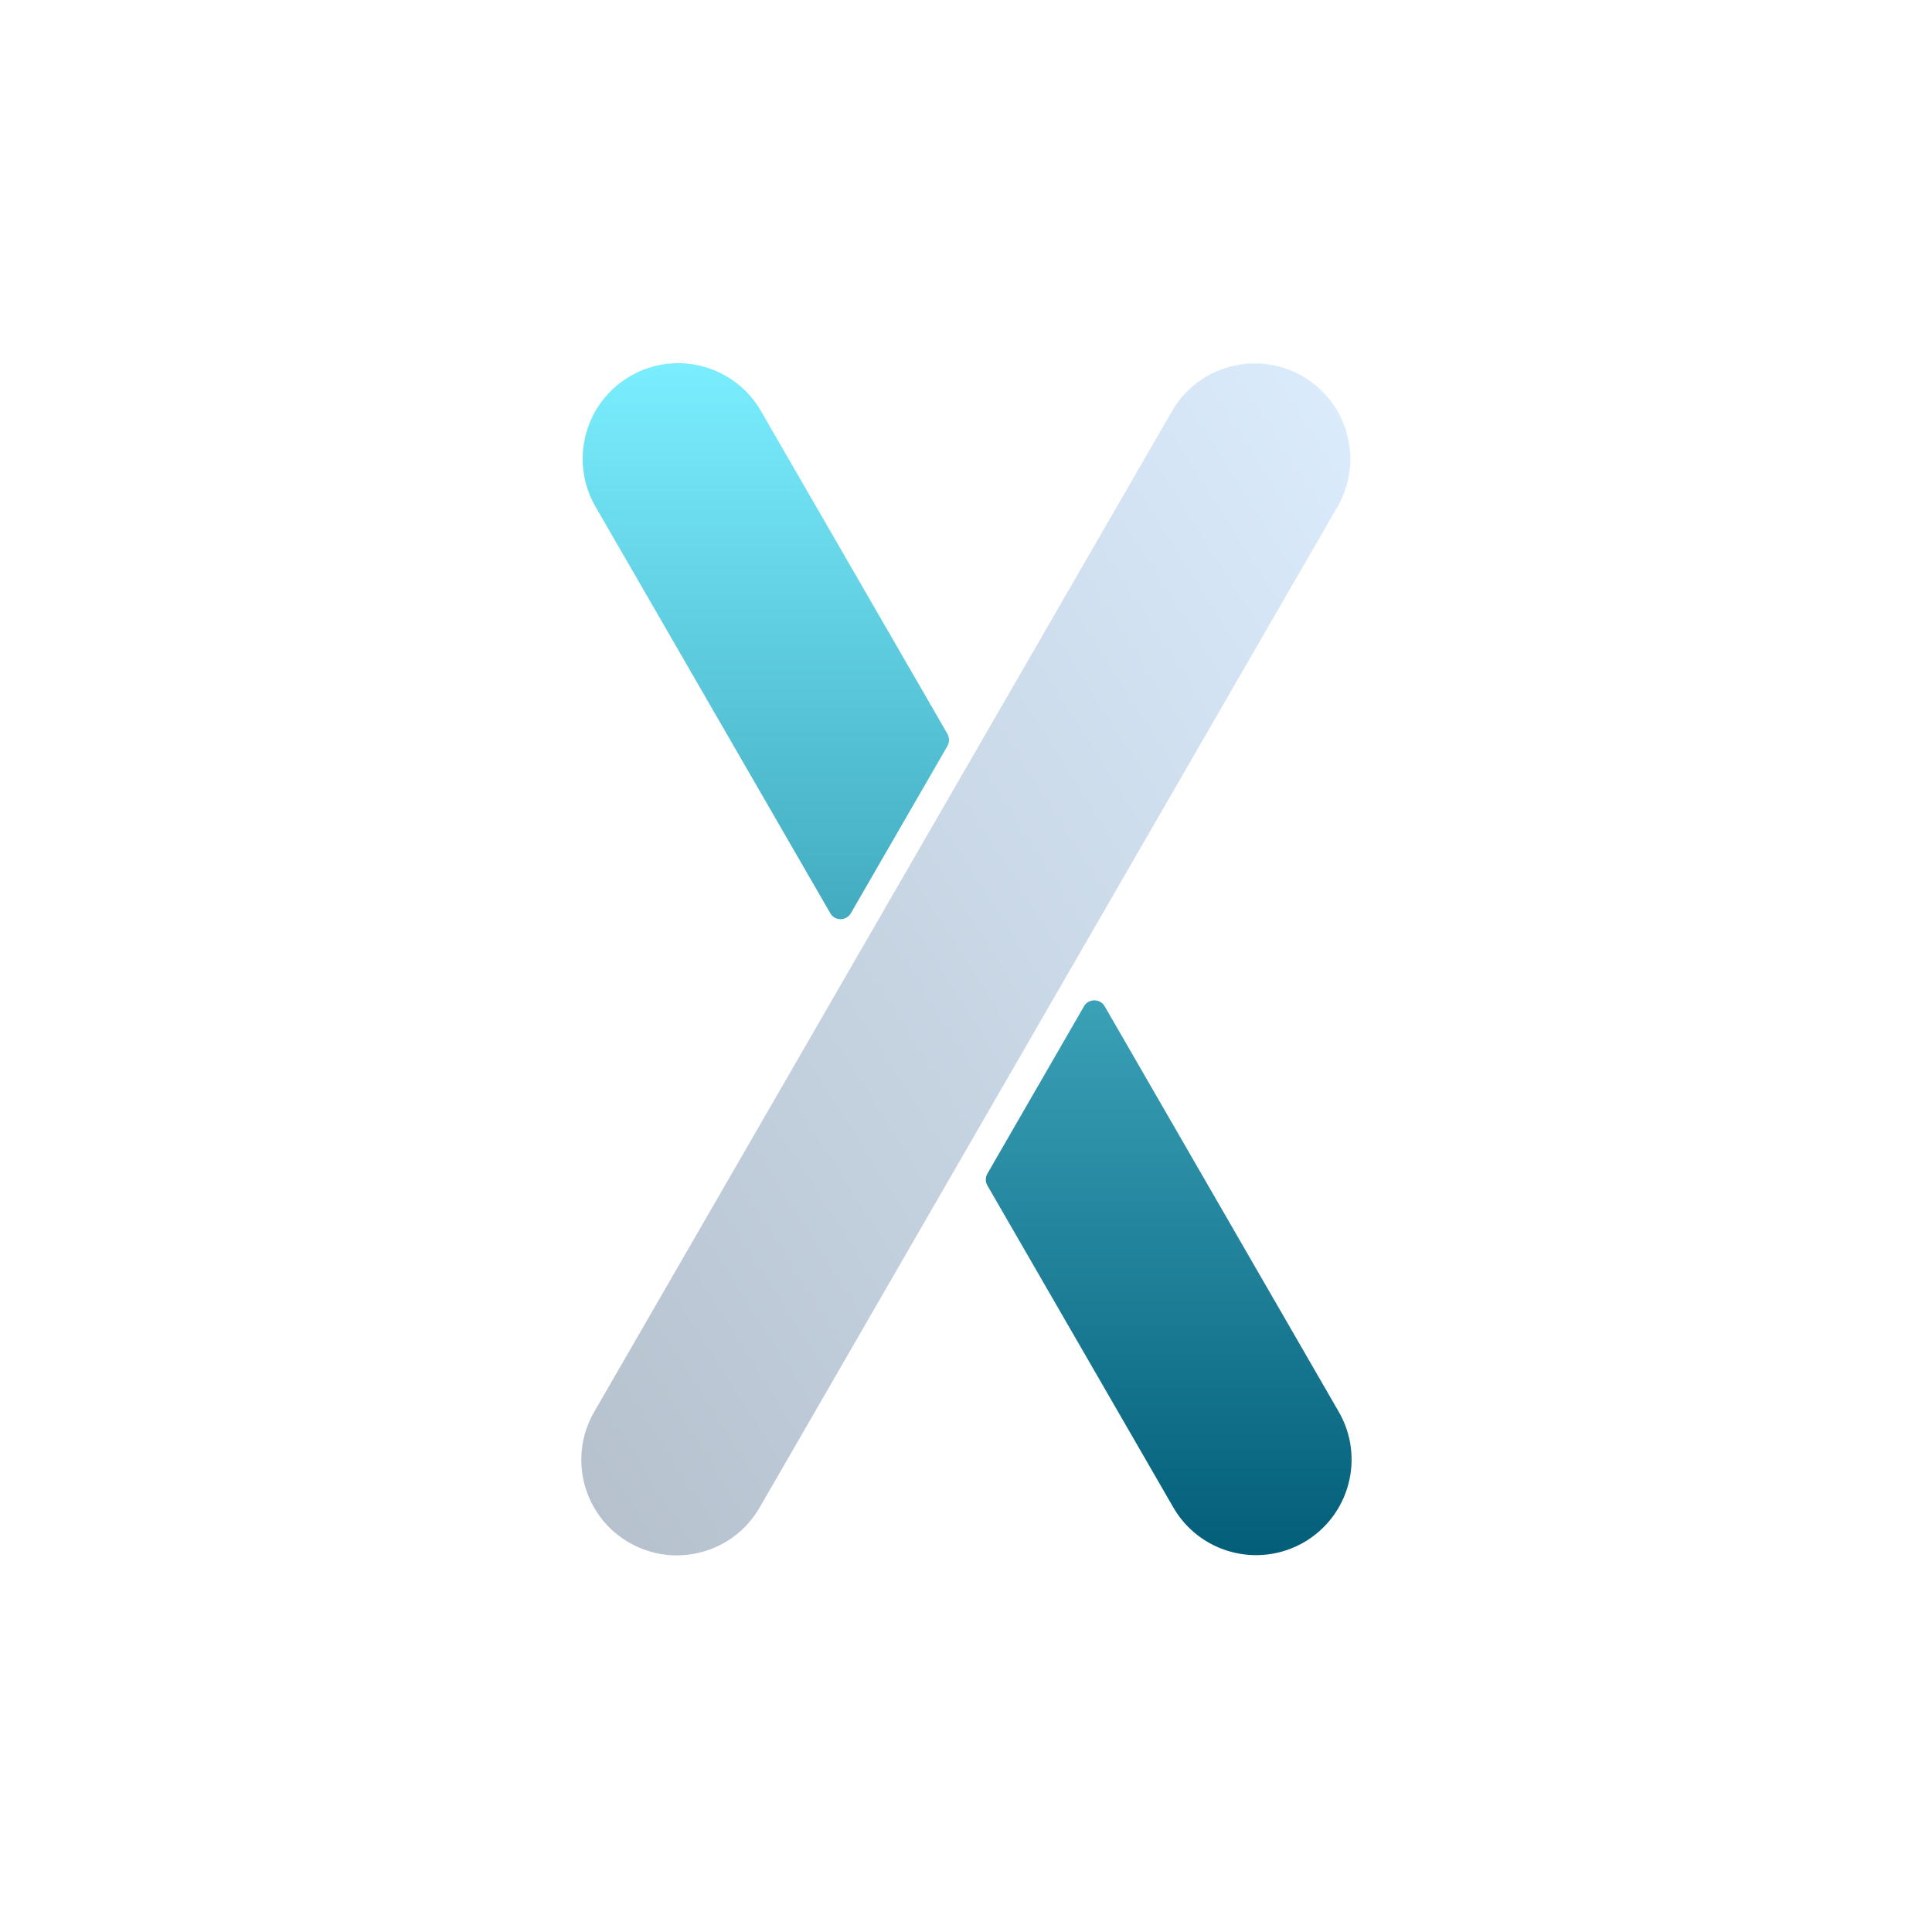
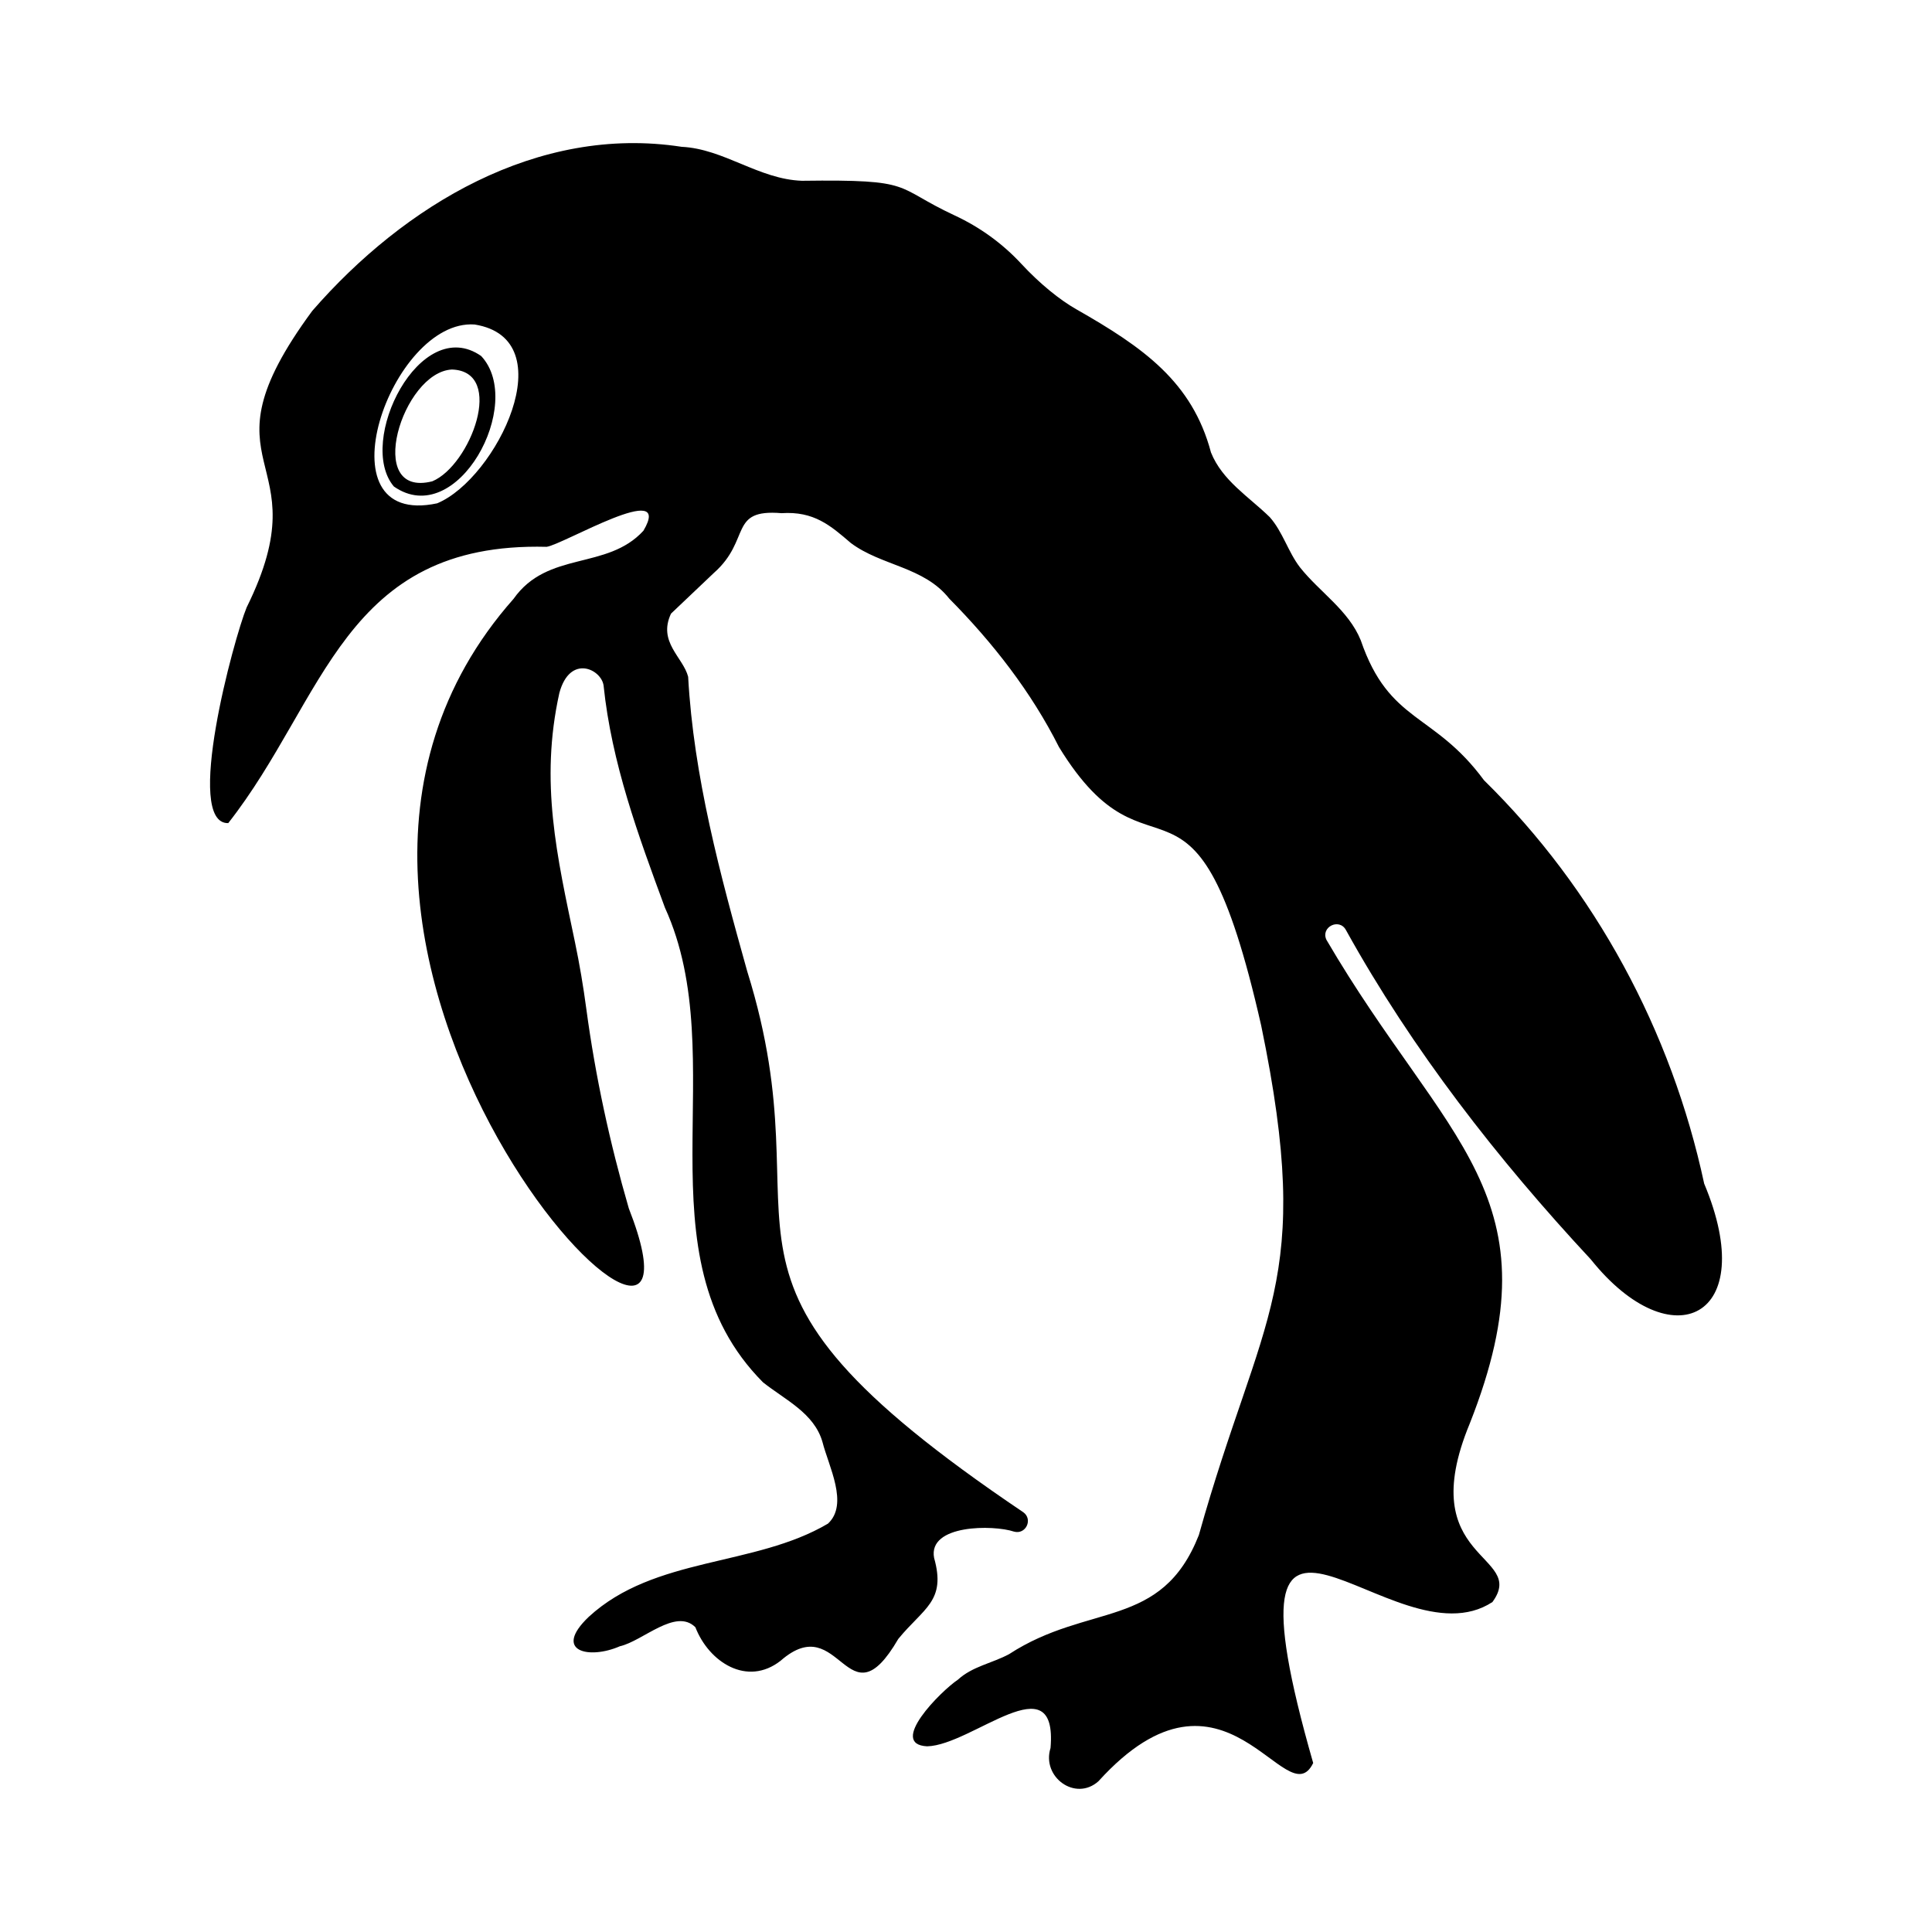
- <svg xmlns="http://www.w3.org/2000/svg" width="240" height="240" viewBox="0 0 240 240">
-   <defs>
-     <linearGradient id="bar-light" x1="100%" y1="0%" x2="0%" y2="100%">
-       <stop offset="0%" stop-color="#DBECFD" />
-       <stop offset="100%" stop-color="#B5C0CC" />
-     </linearGradient>
-     <linearGradient id="bar-cyan" x1="0%" y1="0%" x2="0%" y2="100%">
-       <stop offset="0%" stop-color="#7BEFFF" />
-       <stop offset="100%" stop-color="#025D78" />
-     </linearGradient>
-   </defs>
-   <g transform="translate(41.6, 40.8) scale(0.148, 0.148)">
-     <path d="M247,1019.1L247,1019.1A80.2,80.2 75,0 1,217.6 909.5L702.6,69.5A80.2,80.2 75,0 1,812.2 40.1L812.2,40.1A80.2,80.2 75,0 1,841.5 149.7L356.5,989.7A80.2,80.2 75,0 1,247 1019.1z" fill="url(#bar-light)" />
-     <path d="M842.6,909.3C864.8,947.7 851.6,996.7 813.3,1018.9C774.9,1041 725.8,1027.9 703.7,989.5L547.7,719.4C545.9,716.3 545.9,712.5 547.7,709.4L628.8,568.9C632.6,562.3 642.3,562.3 646.1,568.9L842.6,909.3ZM248.1,39.9C286.4,17.8 335.5,30.9 357.6,69.3L514.2,340.4C515.9,343.5 515.9,347.3 514.2,350.4L433.1,490.8C429.2,497.5 419.6,497.5 415.8,490.8L218.7,149.5C196.6,111.1 209.7,62.1 248.1,39.9Z" fill="url(#bar-cyan)" />
-   </g>
+ <svg xmlns="http://www.w3.org/2000/svg" width="108" height="108" viewBox="0 0 108 108">
+   <path fill="#000000" transform="translate(11.7425 8) scale(0.1842247)" d="M139.87,142.77c-4.07,8.65,3.67,13.22,5.2,19.16,1.65,30.22,9.71,60.05,17.92,89.36,25.6,81.95-23.97,91.55,83.74,164.13,3.06,2.14.81,6.91-2.79,5.9-6.22-2.09-26.15-2.22-24.24,7.98,3.72,13.17-3.17,15.17-10.87,24.59-15.59,26.78-17.45-9.38-35.72,6.63-10.15,7.92-21.73.41-25.84-10.17-5.97-5.98-15.98,4.21-22.92,5.76-9.29,4.07-20.51,1.63-9.45-8.92,19.99-18.4,50.31-15.13,72.6-28.29,6.37-5.94.2-17.36-1.67-24.77-2.51-8.79-11.38-12.8-18.05-18.11-38.46-38.7-8.69-97.9-29.76-144.04-8.09-21.92-16.18-43.89-18.61-67.39-.68-4.96-10.21-9.62-13.42,2.26-6,27.06-.71,49.56,4.72,75.54,1.41,6.73,2.55,13.51,3.46,20.32,2.75,20.47,7.13,40.7,12.9,60.55C160.41,408.13-.74,243.14,92.09,138.29c10.38-14.72,28.34-8.59,39.41-20.67,9.4-15.92-24.51,4.3-29.38,4.88-61.74-1.58-67.02,46.17-96.6,83.84-13.61.3,1.72-56.1,5.58-65.45,23.34-47.19-16.16-41.02,19.91-89.98C58.84,18.91,99.4-5.62,143.07,1.12c12.87.62,23.43,9.86,36.54,10.31,34.73-.46,27.51,1.75,46.34,10.52,7.61,3.54,14.48,8.49,20.18,14.64s11.74,11,16.74,13.84c20.33,11.58,35.15,22,40.85,43.45,3.43,8.54,11.52,13.44,17.83,19.61,3.95,4.45,5.57,10.57,9.18,15.25,5.94,7.49,14.72,12.99,18.43,22.11,8.67,25.32,22.11,21.72,37.4,42.48,33.77,33.16,56.87,76.08,66.81,122.4,17.15,40.82-9.83,53.71-34.4,22.99-28.21-30.32-54.17-63.58-74.31-99.95-2.05-3.74-7.73-.87-5.91,2.98,36.06,61.72,70.86,77.51,43.48,146.8-17.35,41.91,17.67,39.42,6.89,54.14-30.44,20-84.98-57.89-54.39,48.85-8.16,16.7-26.65-36.94-65.16,5.53-6.97,6.25-17.32-1.26-14.54-10.09,2.23-26.28-23.76-.81-37.44-.51-11.97-.58,4.17-16.77,9.34-20.22,4.38-4.04,10.43-4.99,15.53-7.75,24.12-15.69,46.22-7.34,57.57-36.11,19.02-67.85,35.22-75.92,18.92-154.63-20.23-89.23-32.96-38.17-61.36-84.51-8.44-16.77-20.1-31.7-33.28-45.02-7.68-9.73-20.59-9.92-29.88-16.89-6.19-5.31-11.19-9.7-21.03-9.05-16.17-1.35-9.1,8.03-20.52,18.13M68.92,109.3c17.96-7.48,38.81-49.88,11.35-54.26-25.34-1.8-47.66,62.01-11.35,54.26ZM55.78,104.2c-11.5-13.53,7.95-52.52,26.48-39.6,13.5,14.42-7.29,52.98-26.48,39.6ZM67.44,102.62c11.54-4.8,22.34-33.36,5.97-33.92-15.05.7-26.8,39.19-5.97,33.92Z" />
</svg>
